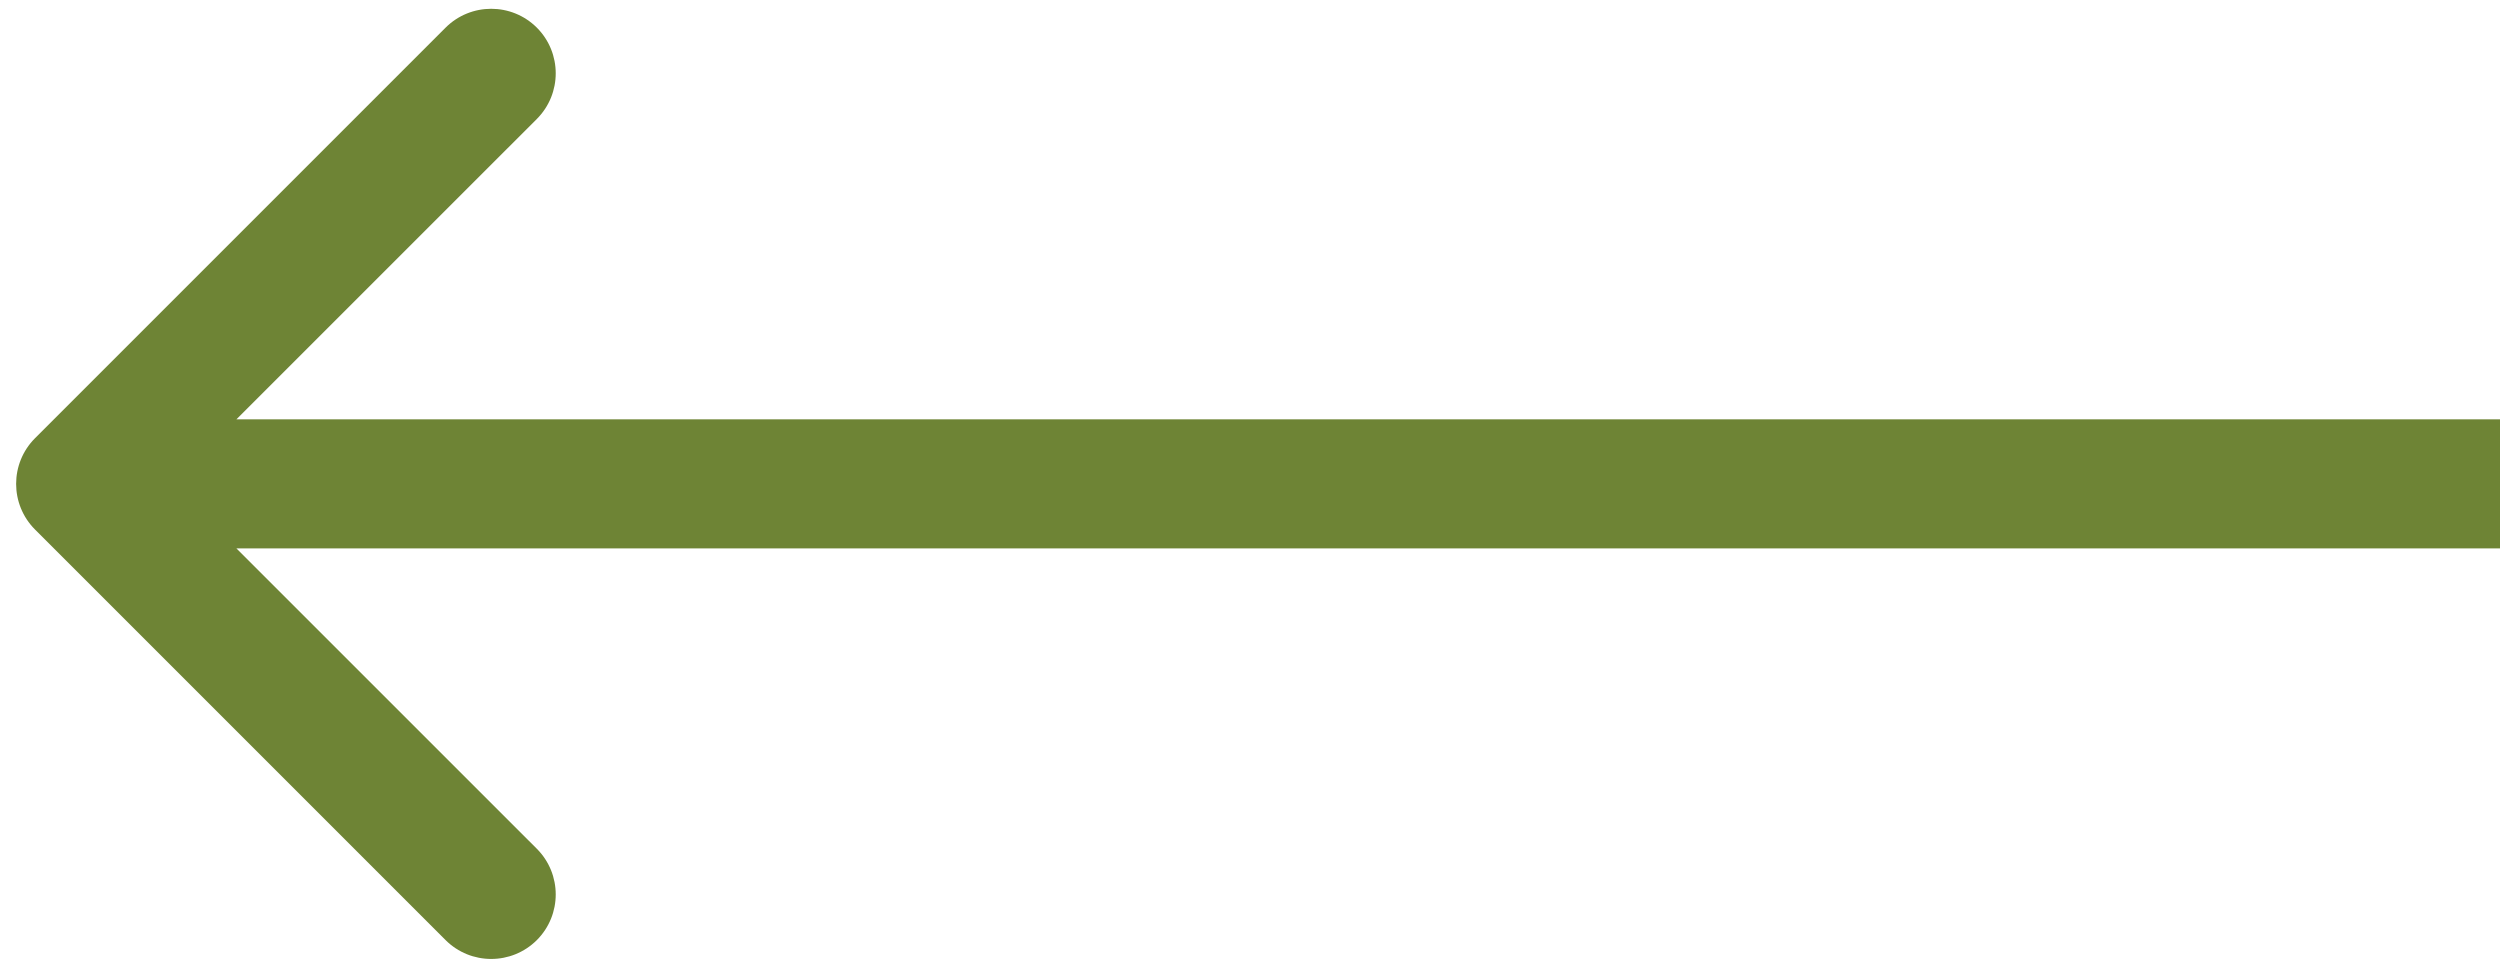
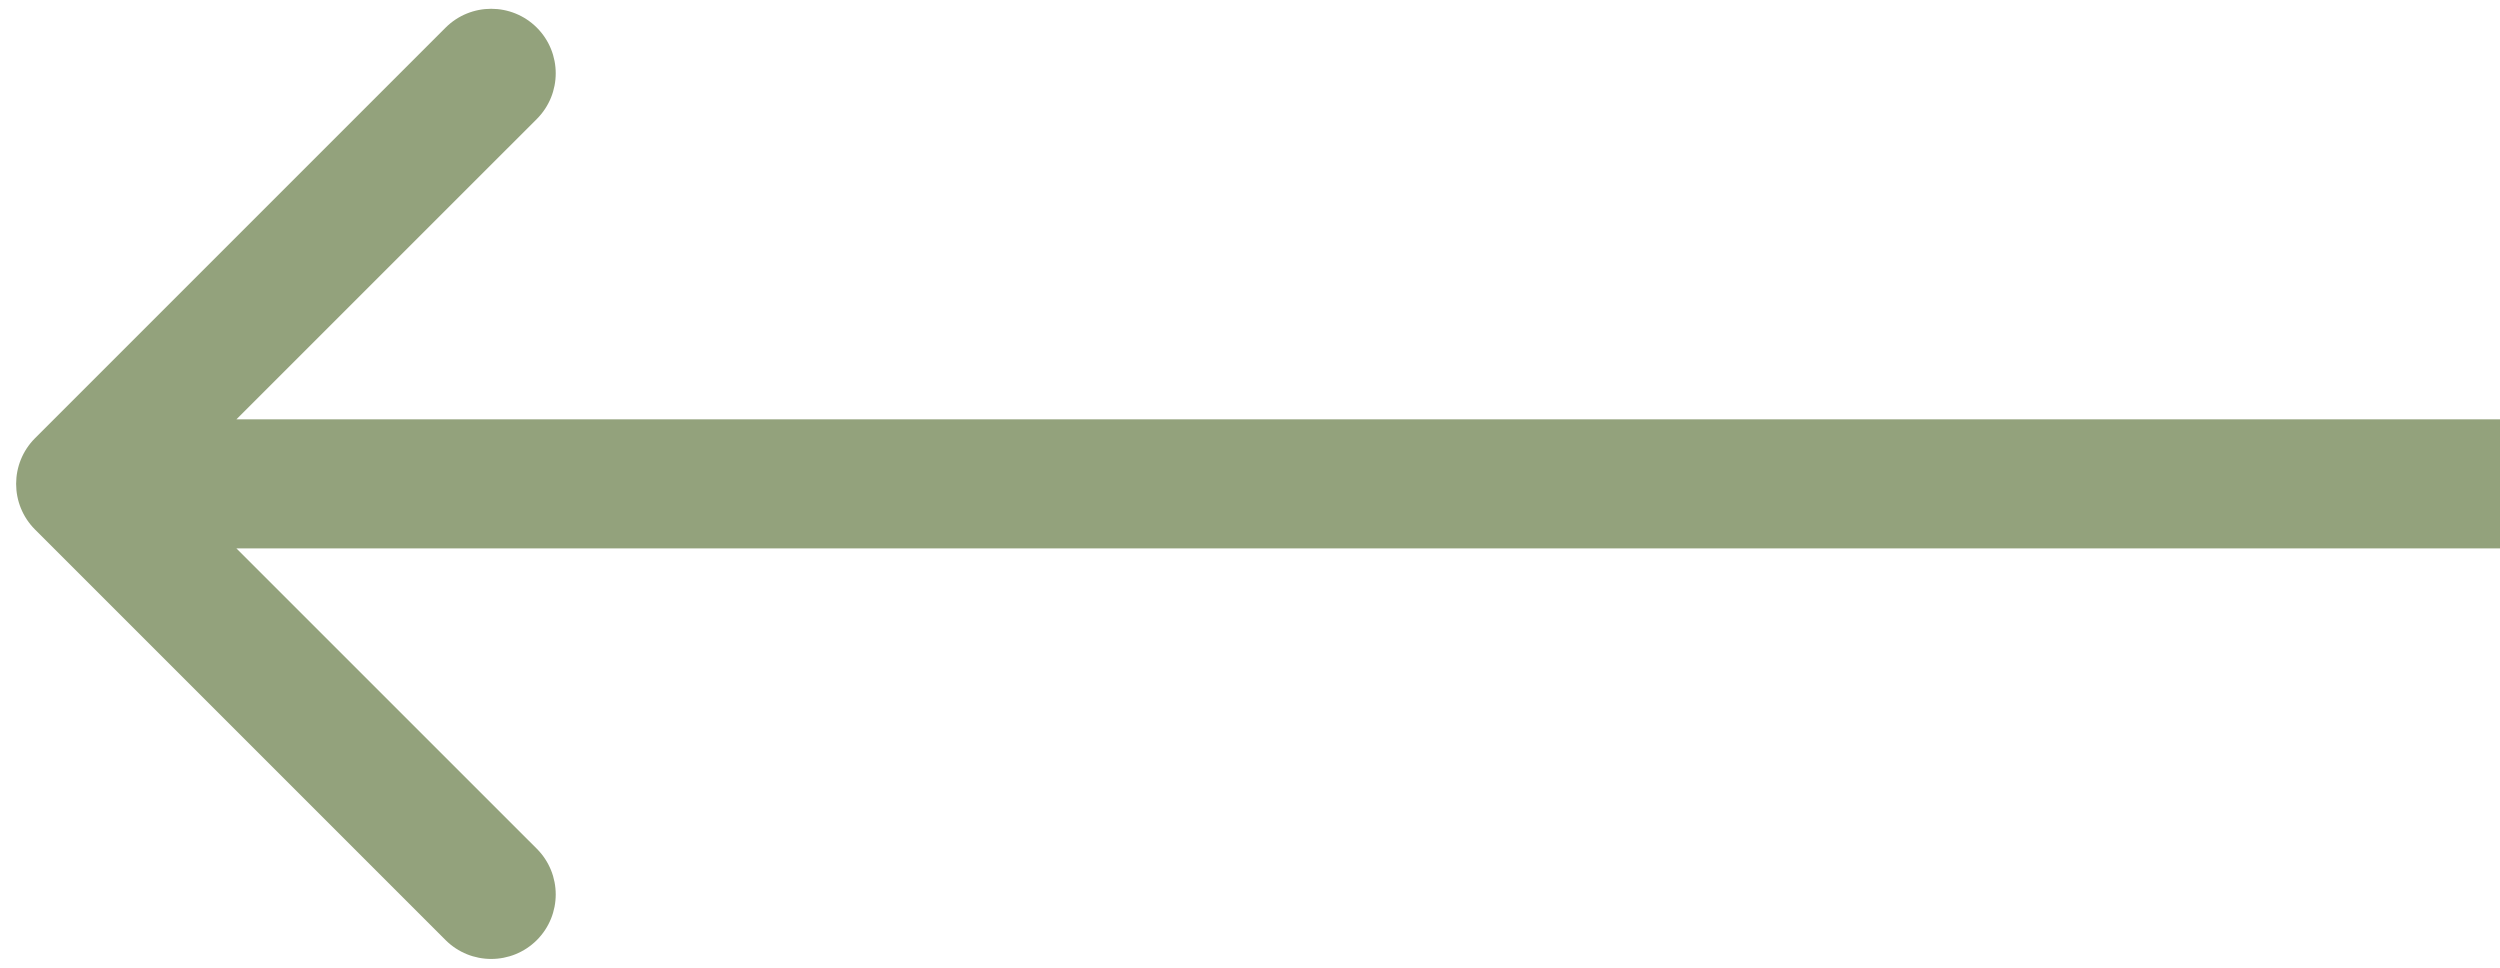
<svg xmlns="http://www.w3.org/2000/svg" width="31" height="12" viewBox="0 0 31 12" fill="none">
-   <path d="M0.434 6.566C0.122 6.253 0.122 5.747 0.434 5.434L5.525 0.343C5.838 0.031 6.344 0.031 6.657 0.343C6.969 0.656 6.969 1.162 6.657 1.475L2.131 6L6.657 10.525C6.969 10.838 6.969 11.344 6.657 11.657C6.344 11.969 5.838 11.969 5.525 11.657L0.434 6.566ZM31 6.8H1V5.2H31V6.8Z" fill="#6E8435" />
+   <path d="M0.434 6.566C0.122 6.253 0.122 5.747 0.434 5.434L5.525 0.343C5.838 0.031 6.344 0.031 6.657 0.343C6.969 0.656 6.969 1.162 6.657 1.475L2.131 6L6.657 10.525C6.969 10.838 6.969 11.344 6.657 11.657C6.344 11.969 5.838 11.969 5.525 11.657L0.434 6.566ZM31 6.8H1V5.2H31V6.8Z" fill="#93A27C" />
</svg>
